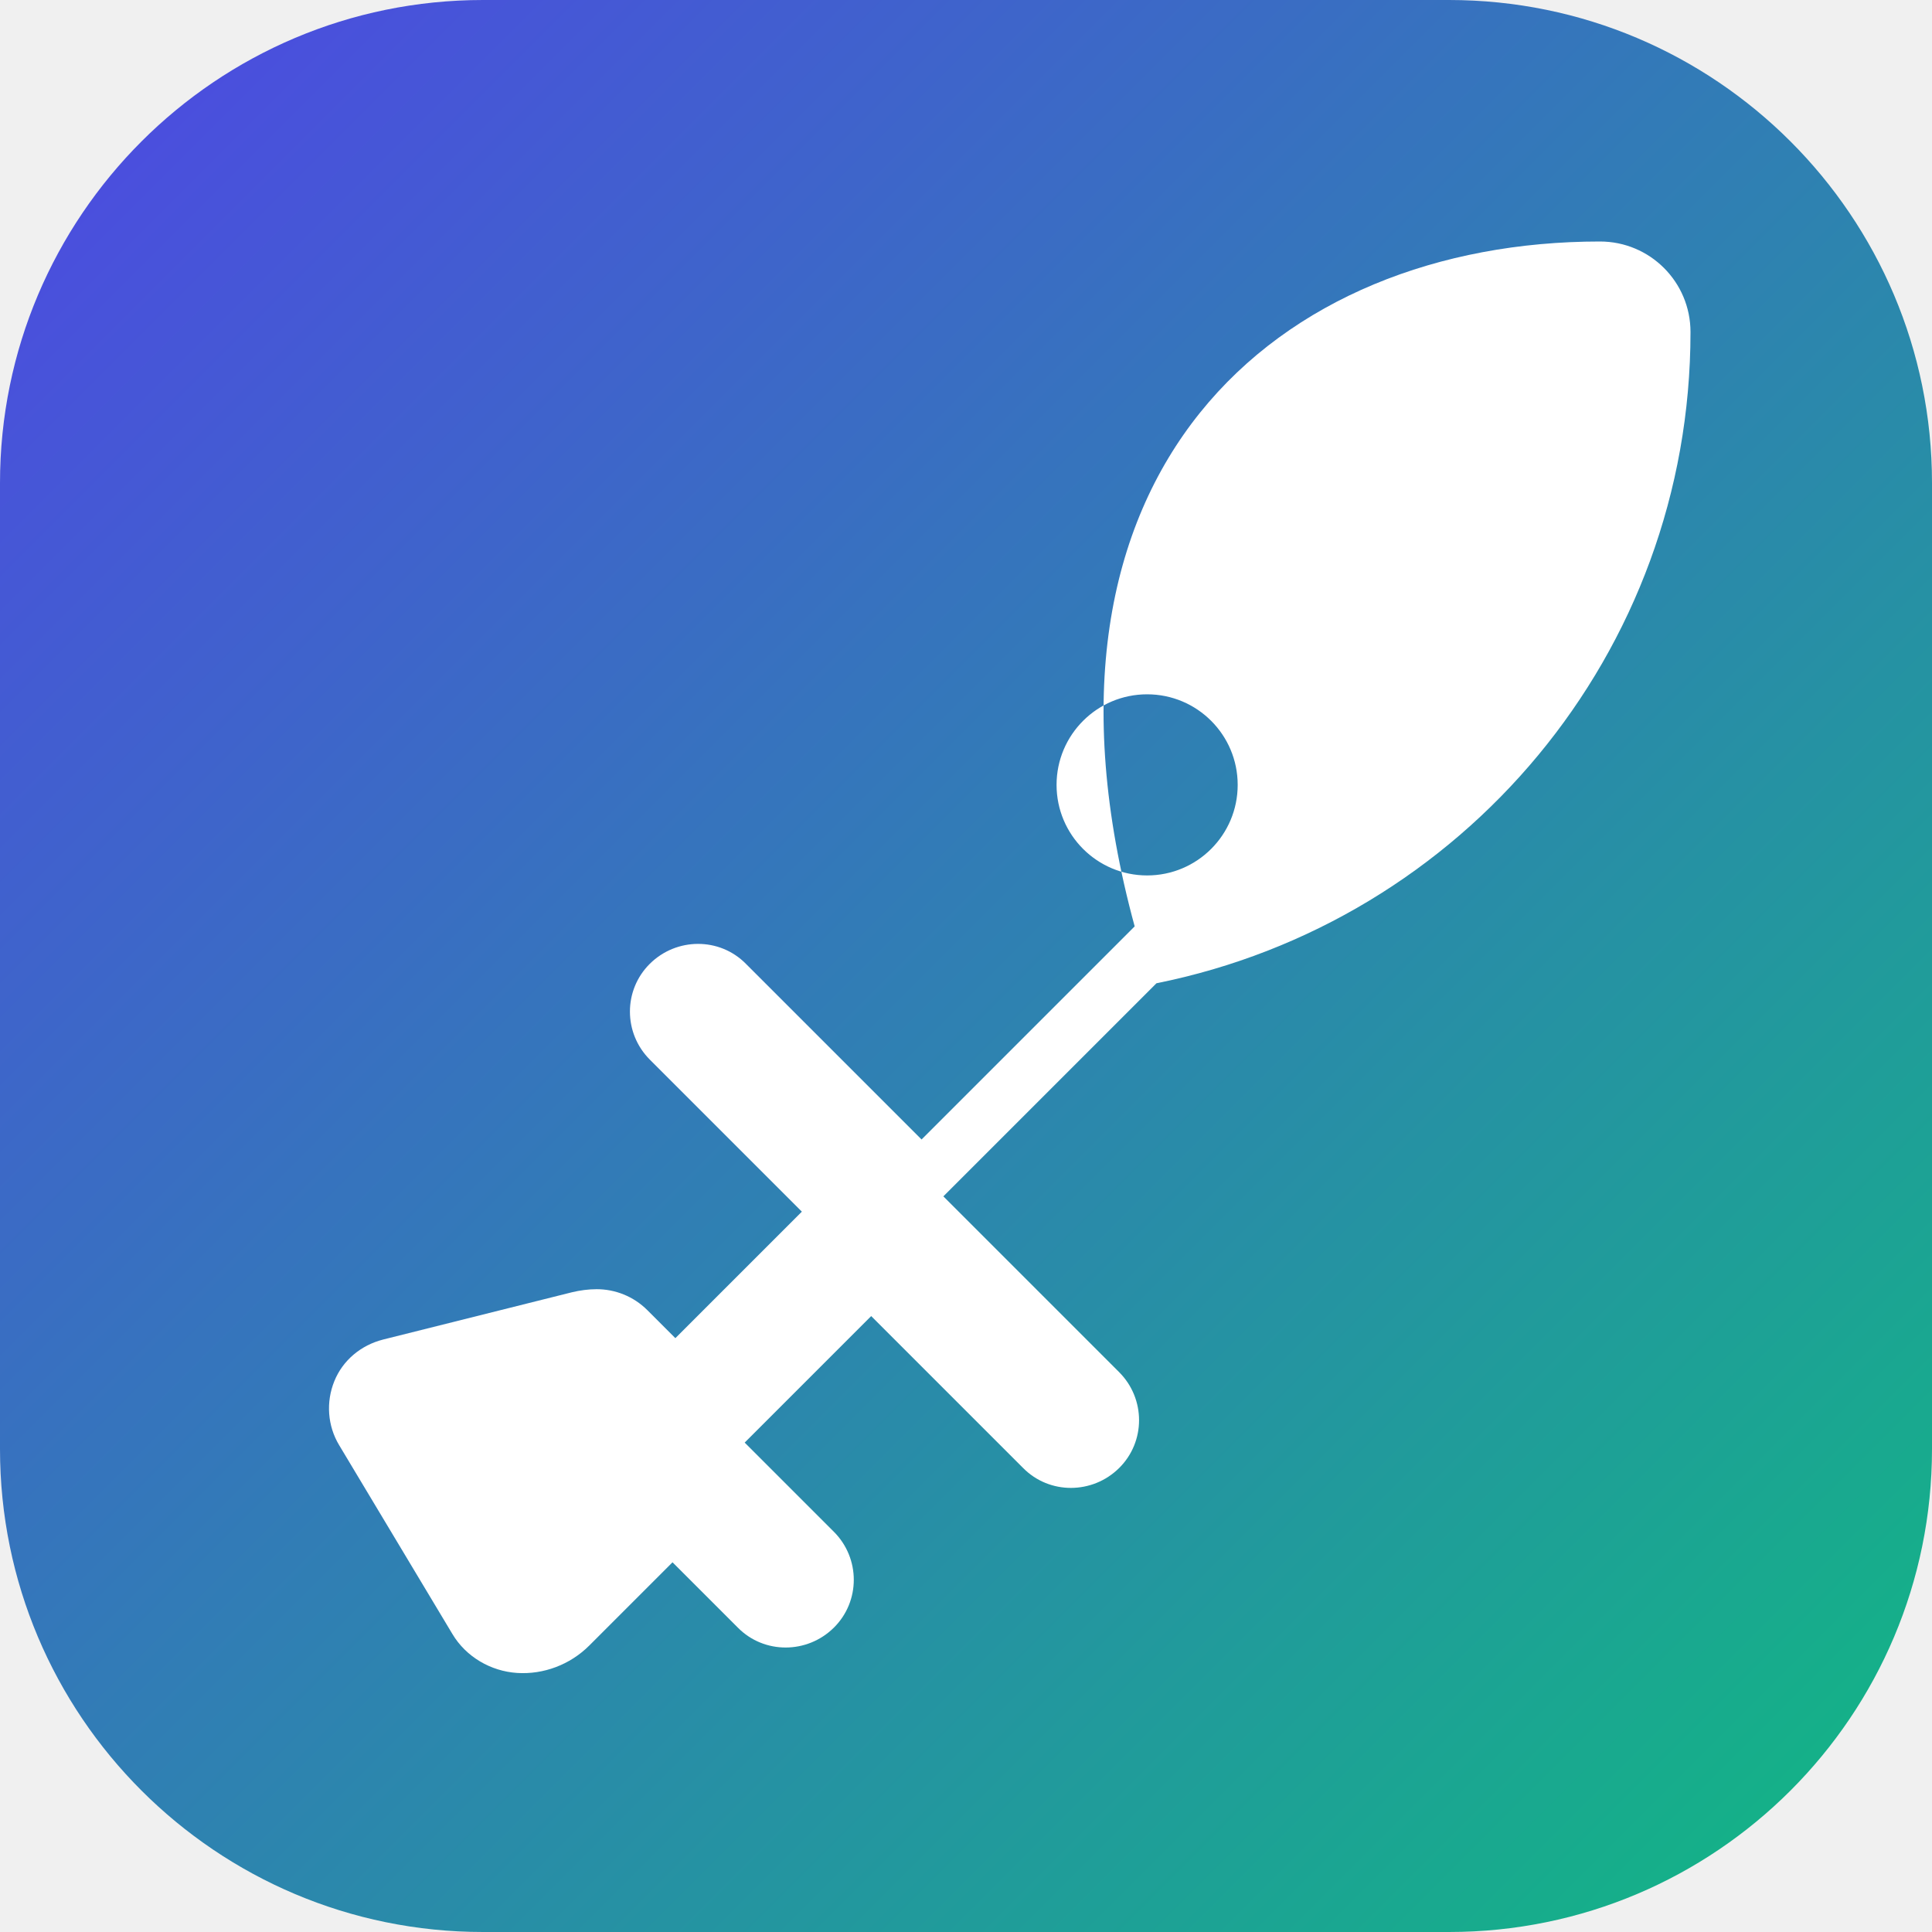
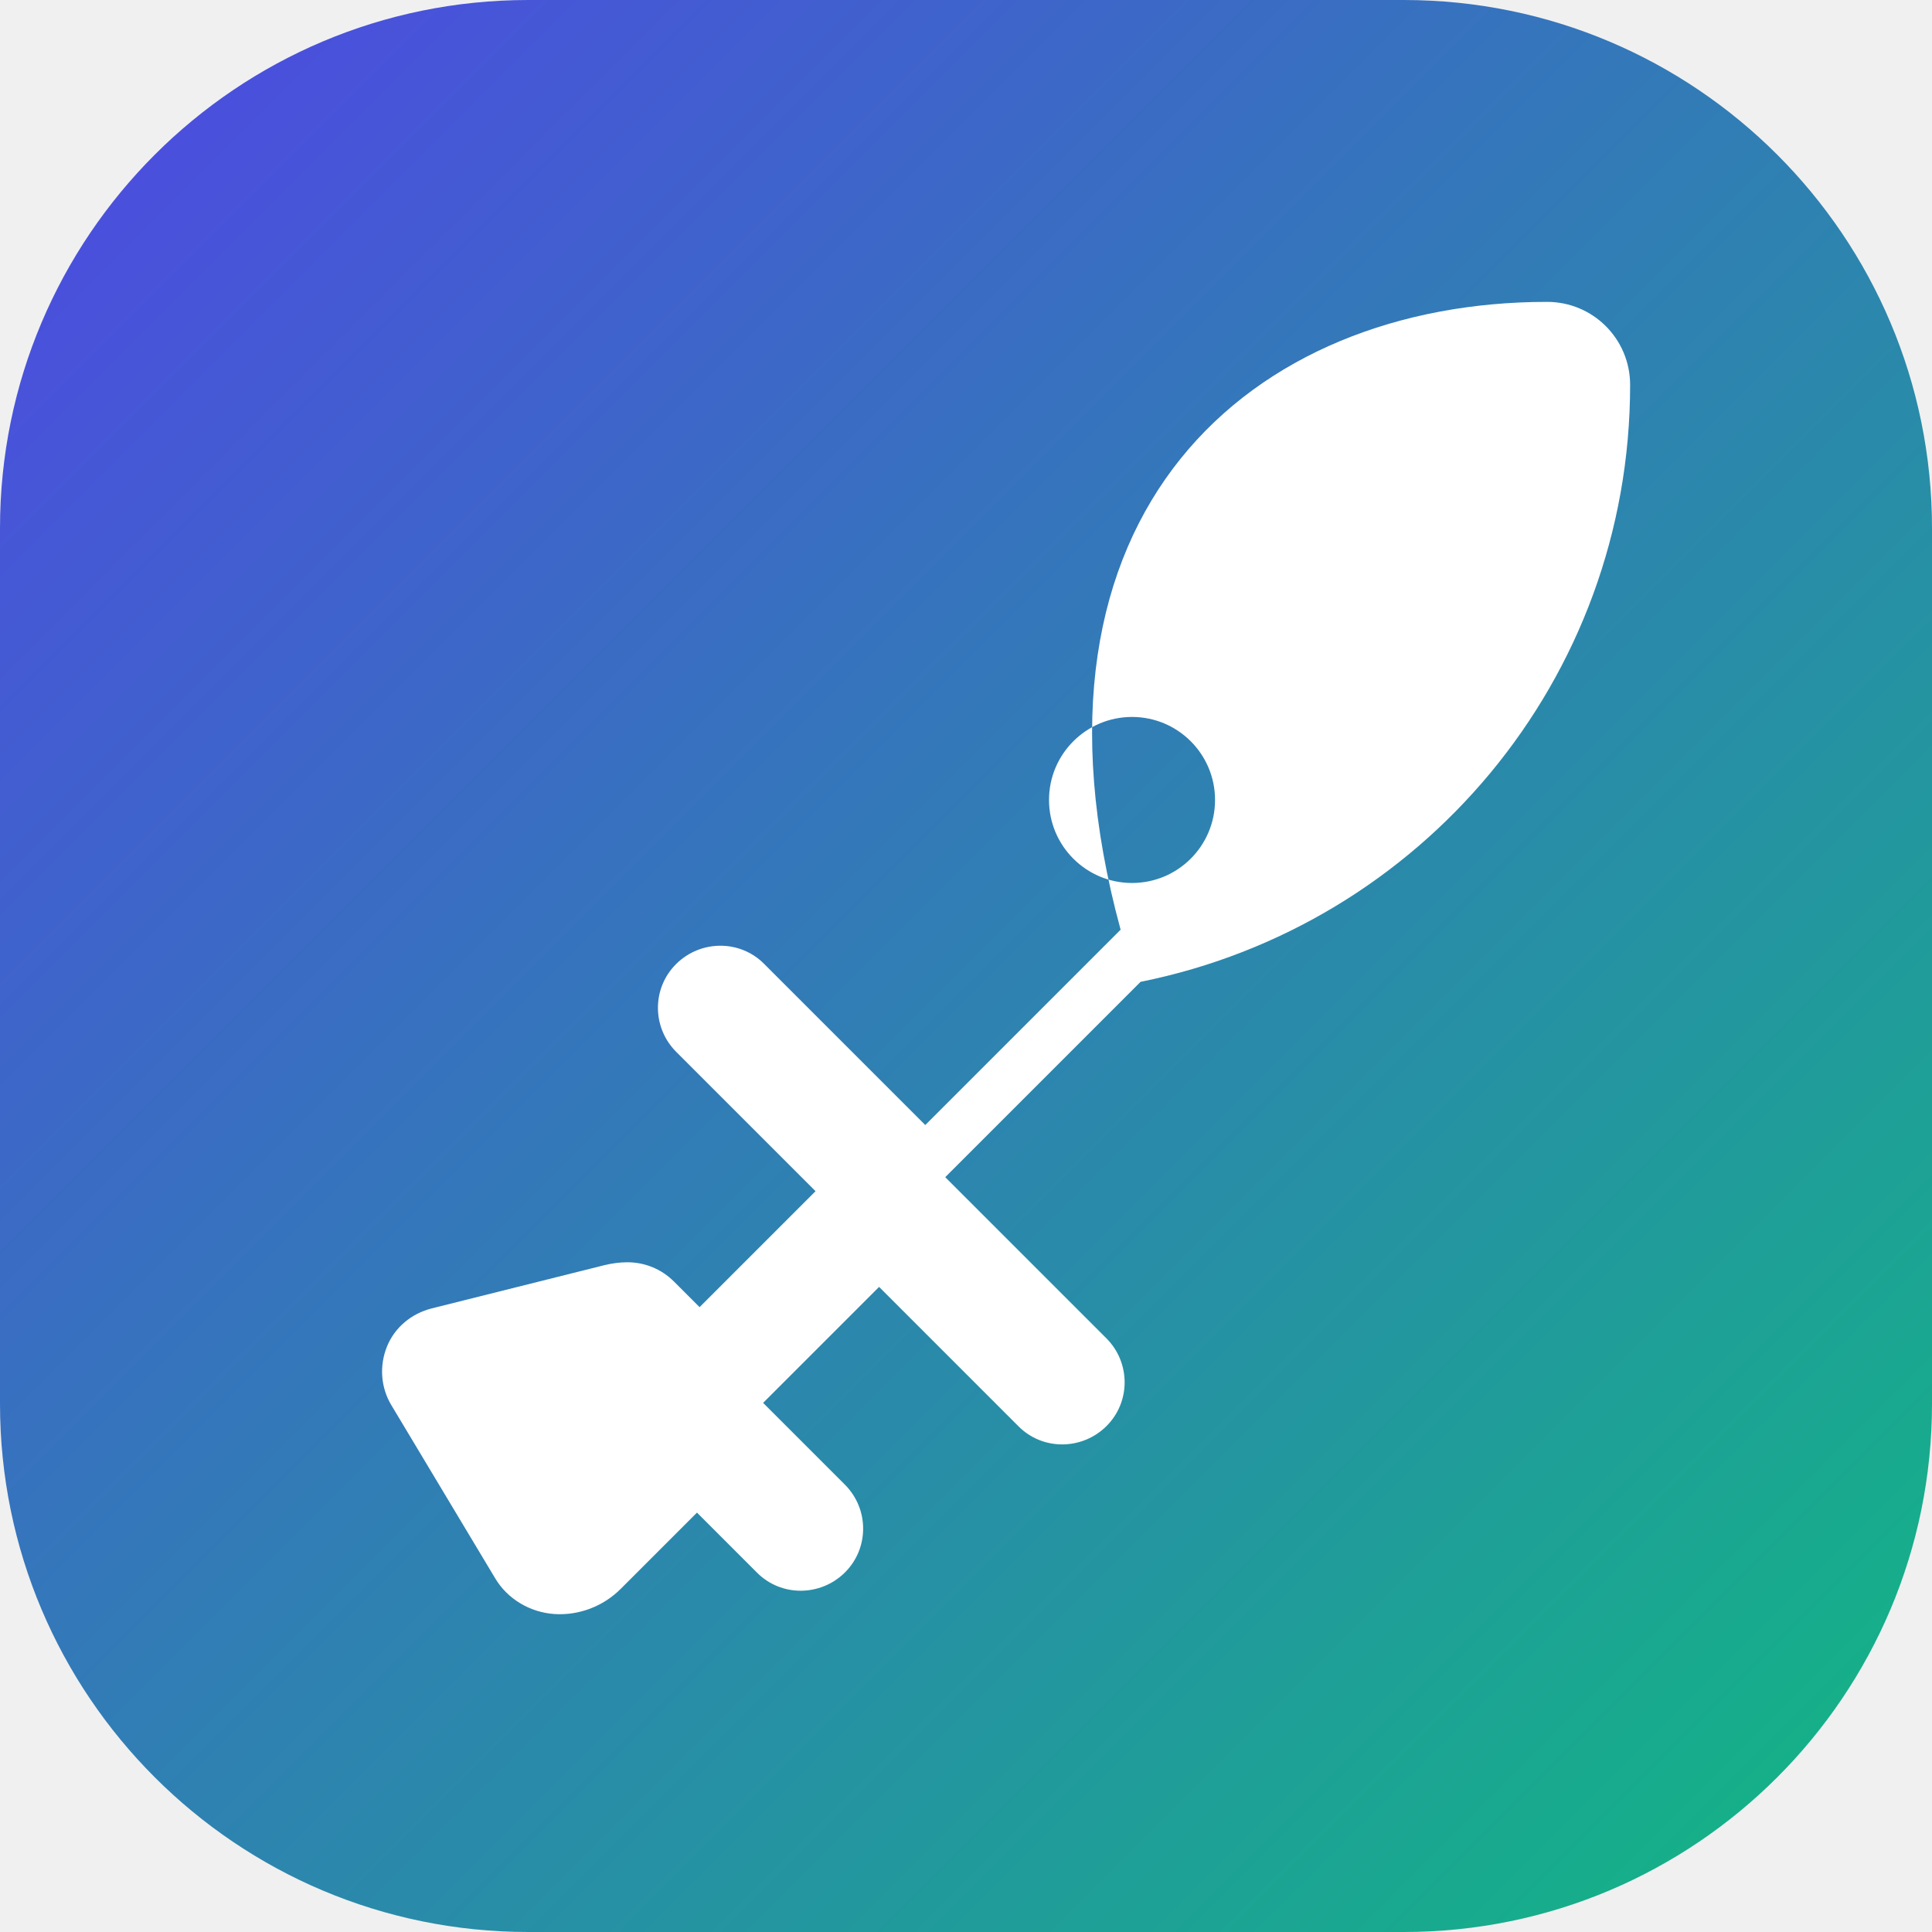
<svg xmlns="http://www.w3.org/2000/svg" viewBox="0 0 512 512" width="512" height="512">
  <defs>
-     <linearGradient id="bbFavGrad" x1="0%" y1="0%" x2="100%" y2="100%">
+     <linearGradient id="brandGrad" x1="0%" y1="0%" x2="100%" y2="100%">
      <stop offset="0%" stop-color="#4F46E5" />
      <stop offset="100%" stop-color="#10B981" />
    </linearGradient>
  </defs>
-   <rect width="512" height="512" rx="128" fill="url(#bbFavGrad)" />
-   <g transform="translate(64, 64) scale(0.75)">
+   <rect width="512" height="512" rx="140" fill="url(#brandGrad)" />
+   <g transform="translate(80, 80) scale(0.6875)">
    <path fill="#FFFFFF" d="M512 32c0 113.6-80.6 208.4-188.7 230.1L248 337.4l62.1 62.1c9.4 9.4 9.4 24.6 0 33.9s-24.6 9.4-33.9 0l-53.7-53.7-44.7 44.7 31.5 31.5c9.4 9.4 9.4 24.6 0 33.9s-24.6 9.4-33.9 0l-23.1-23.1-29.4 29.4c-6.8 6.8-16.2 10.3-25.5 9.7s-18.1-5.7-22.9-13.8l-40-66.7c-4.1-6.8-4.7-15.2-1.7-22.6s9.4-12.7 17.2-14.7l66.7-16.7c2.9-.7 5.9-1.1 8.8-1.1 6.5 0 13 2.5 17.9 7.4l9.9 9.9 44.7-44.7-53.7-53.7c-9.4-9.4-9.4-24.6 0-33.9s24.6-9.4 33.9 0l62.1 62.1 75.3-75.3C271.6 80.6 366.4 0 480 0c17.7 0 32 14.3 32 32zM320 224a32 32 0 1 0 0-64 32 32 0 1 0 0 64z" />
  </g>
</svg>
